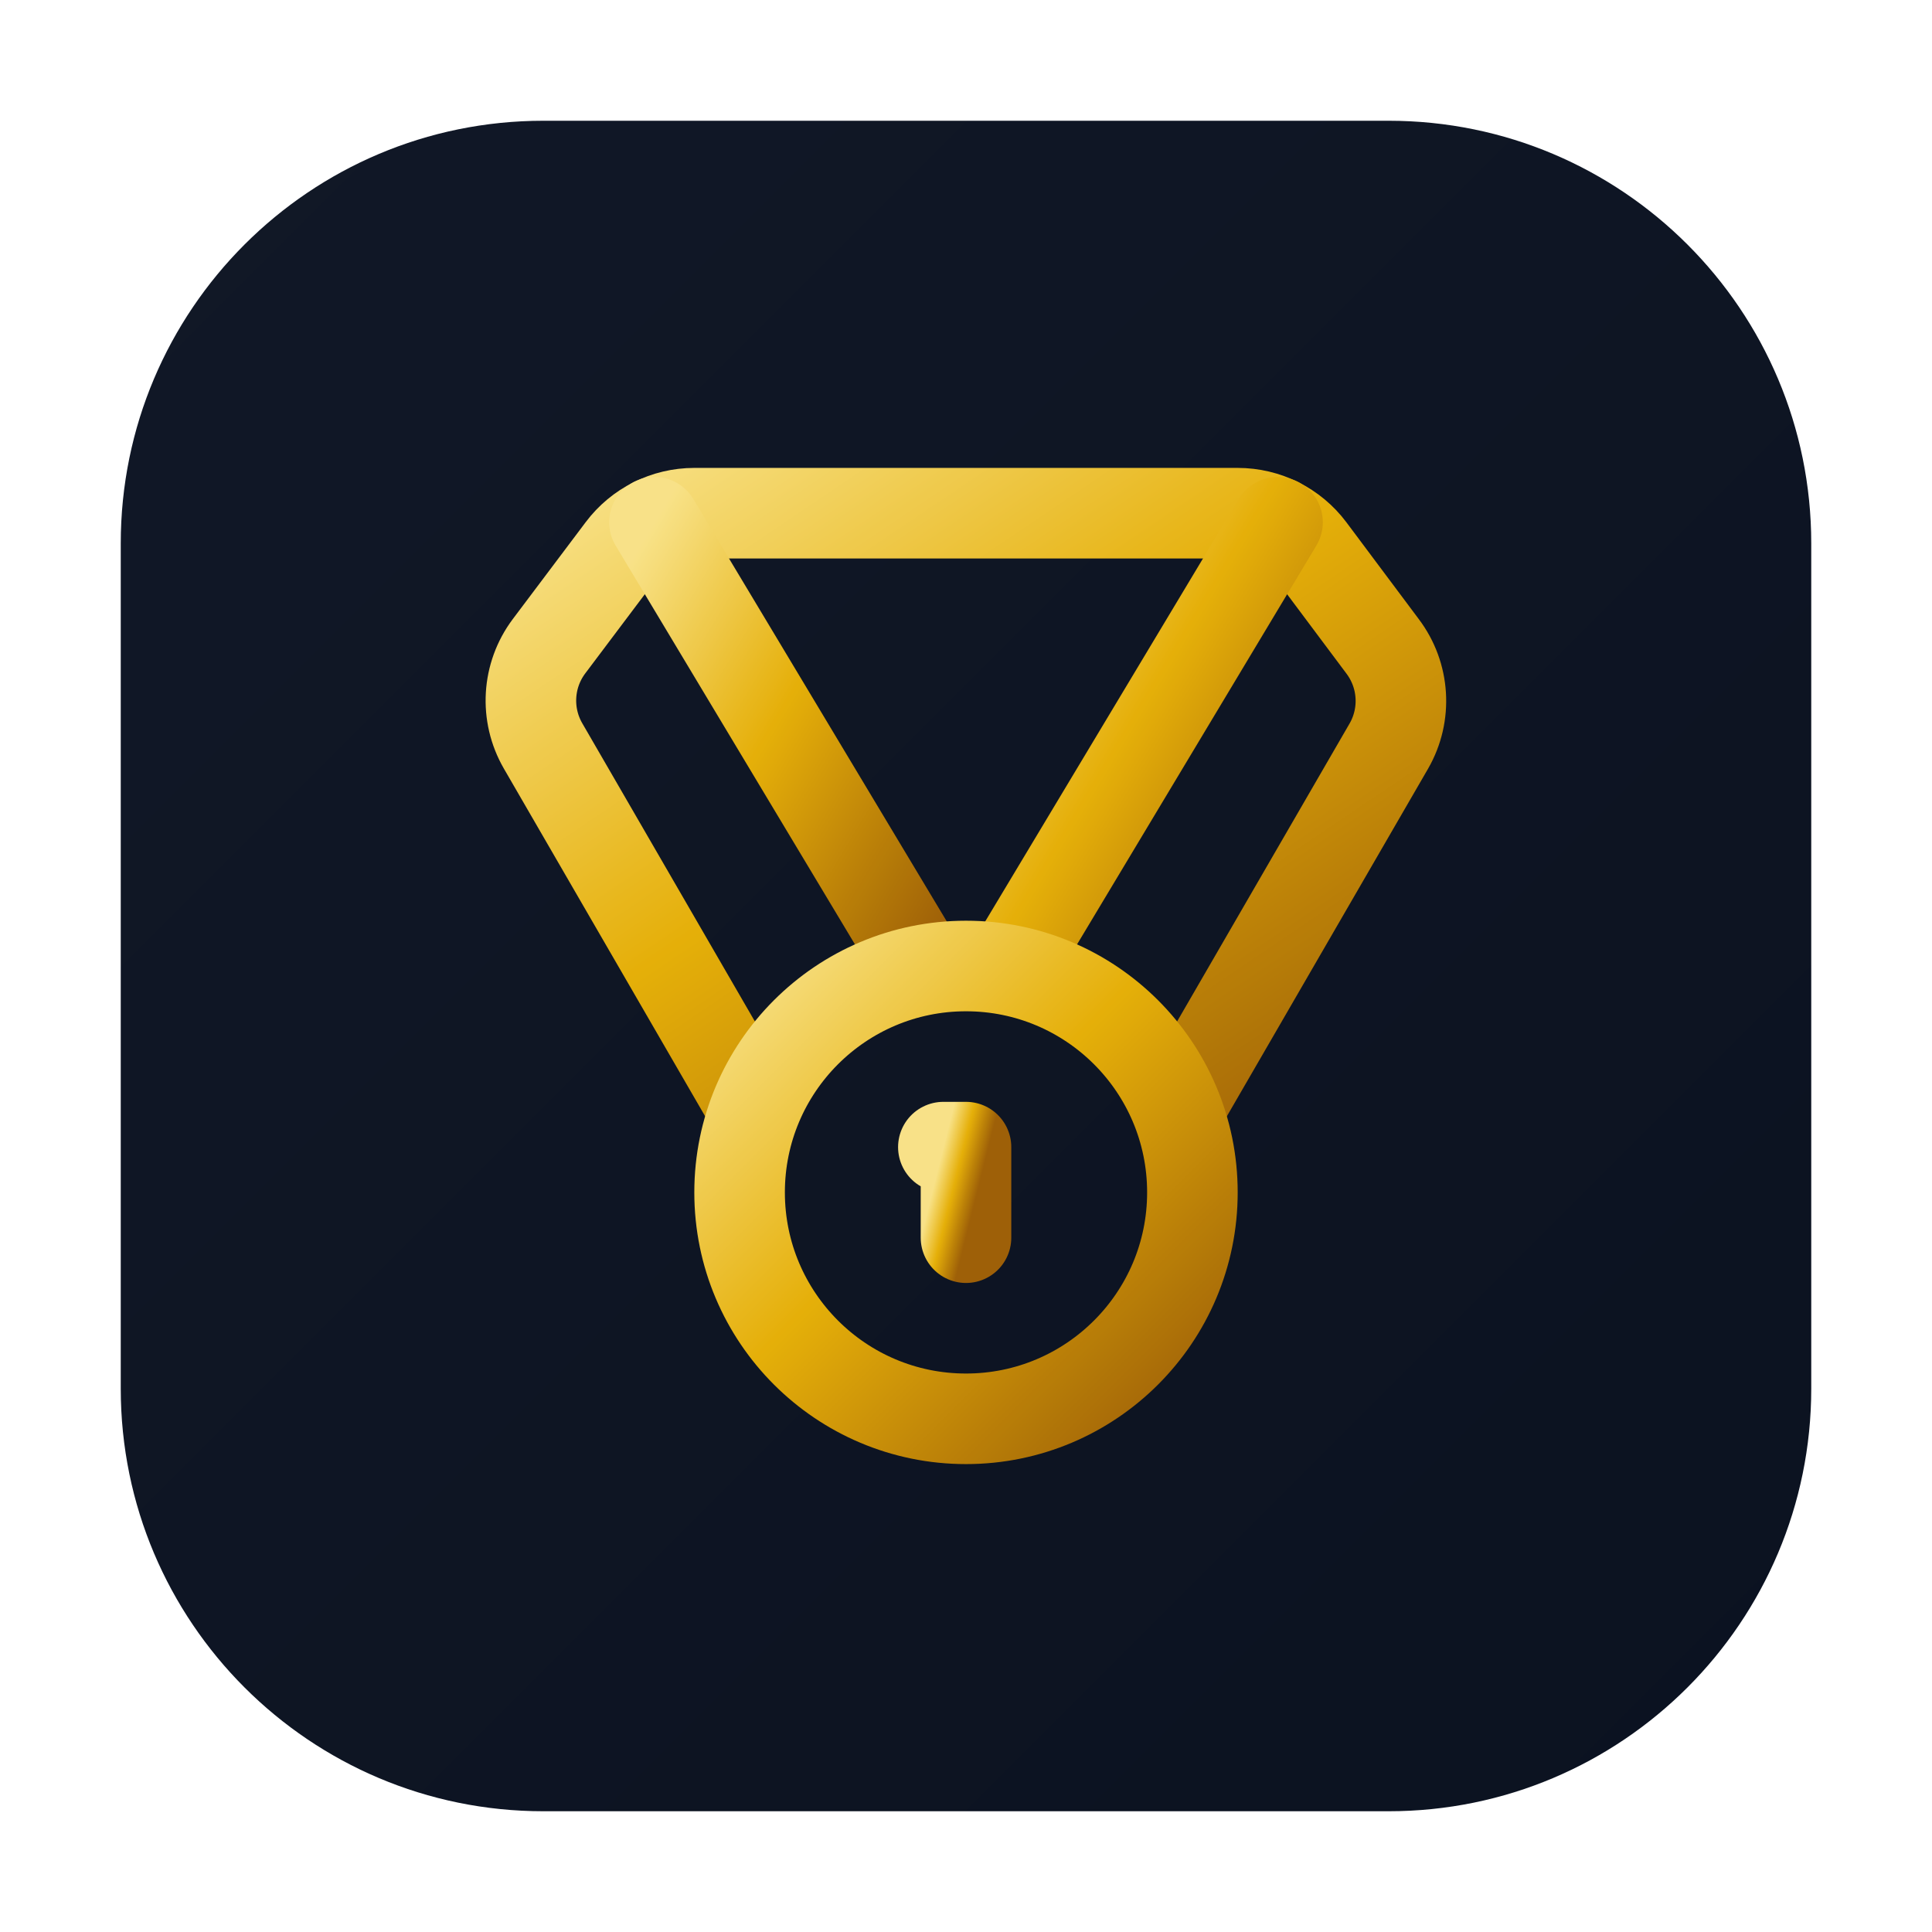
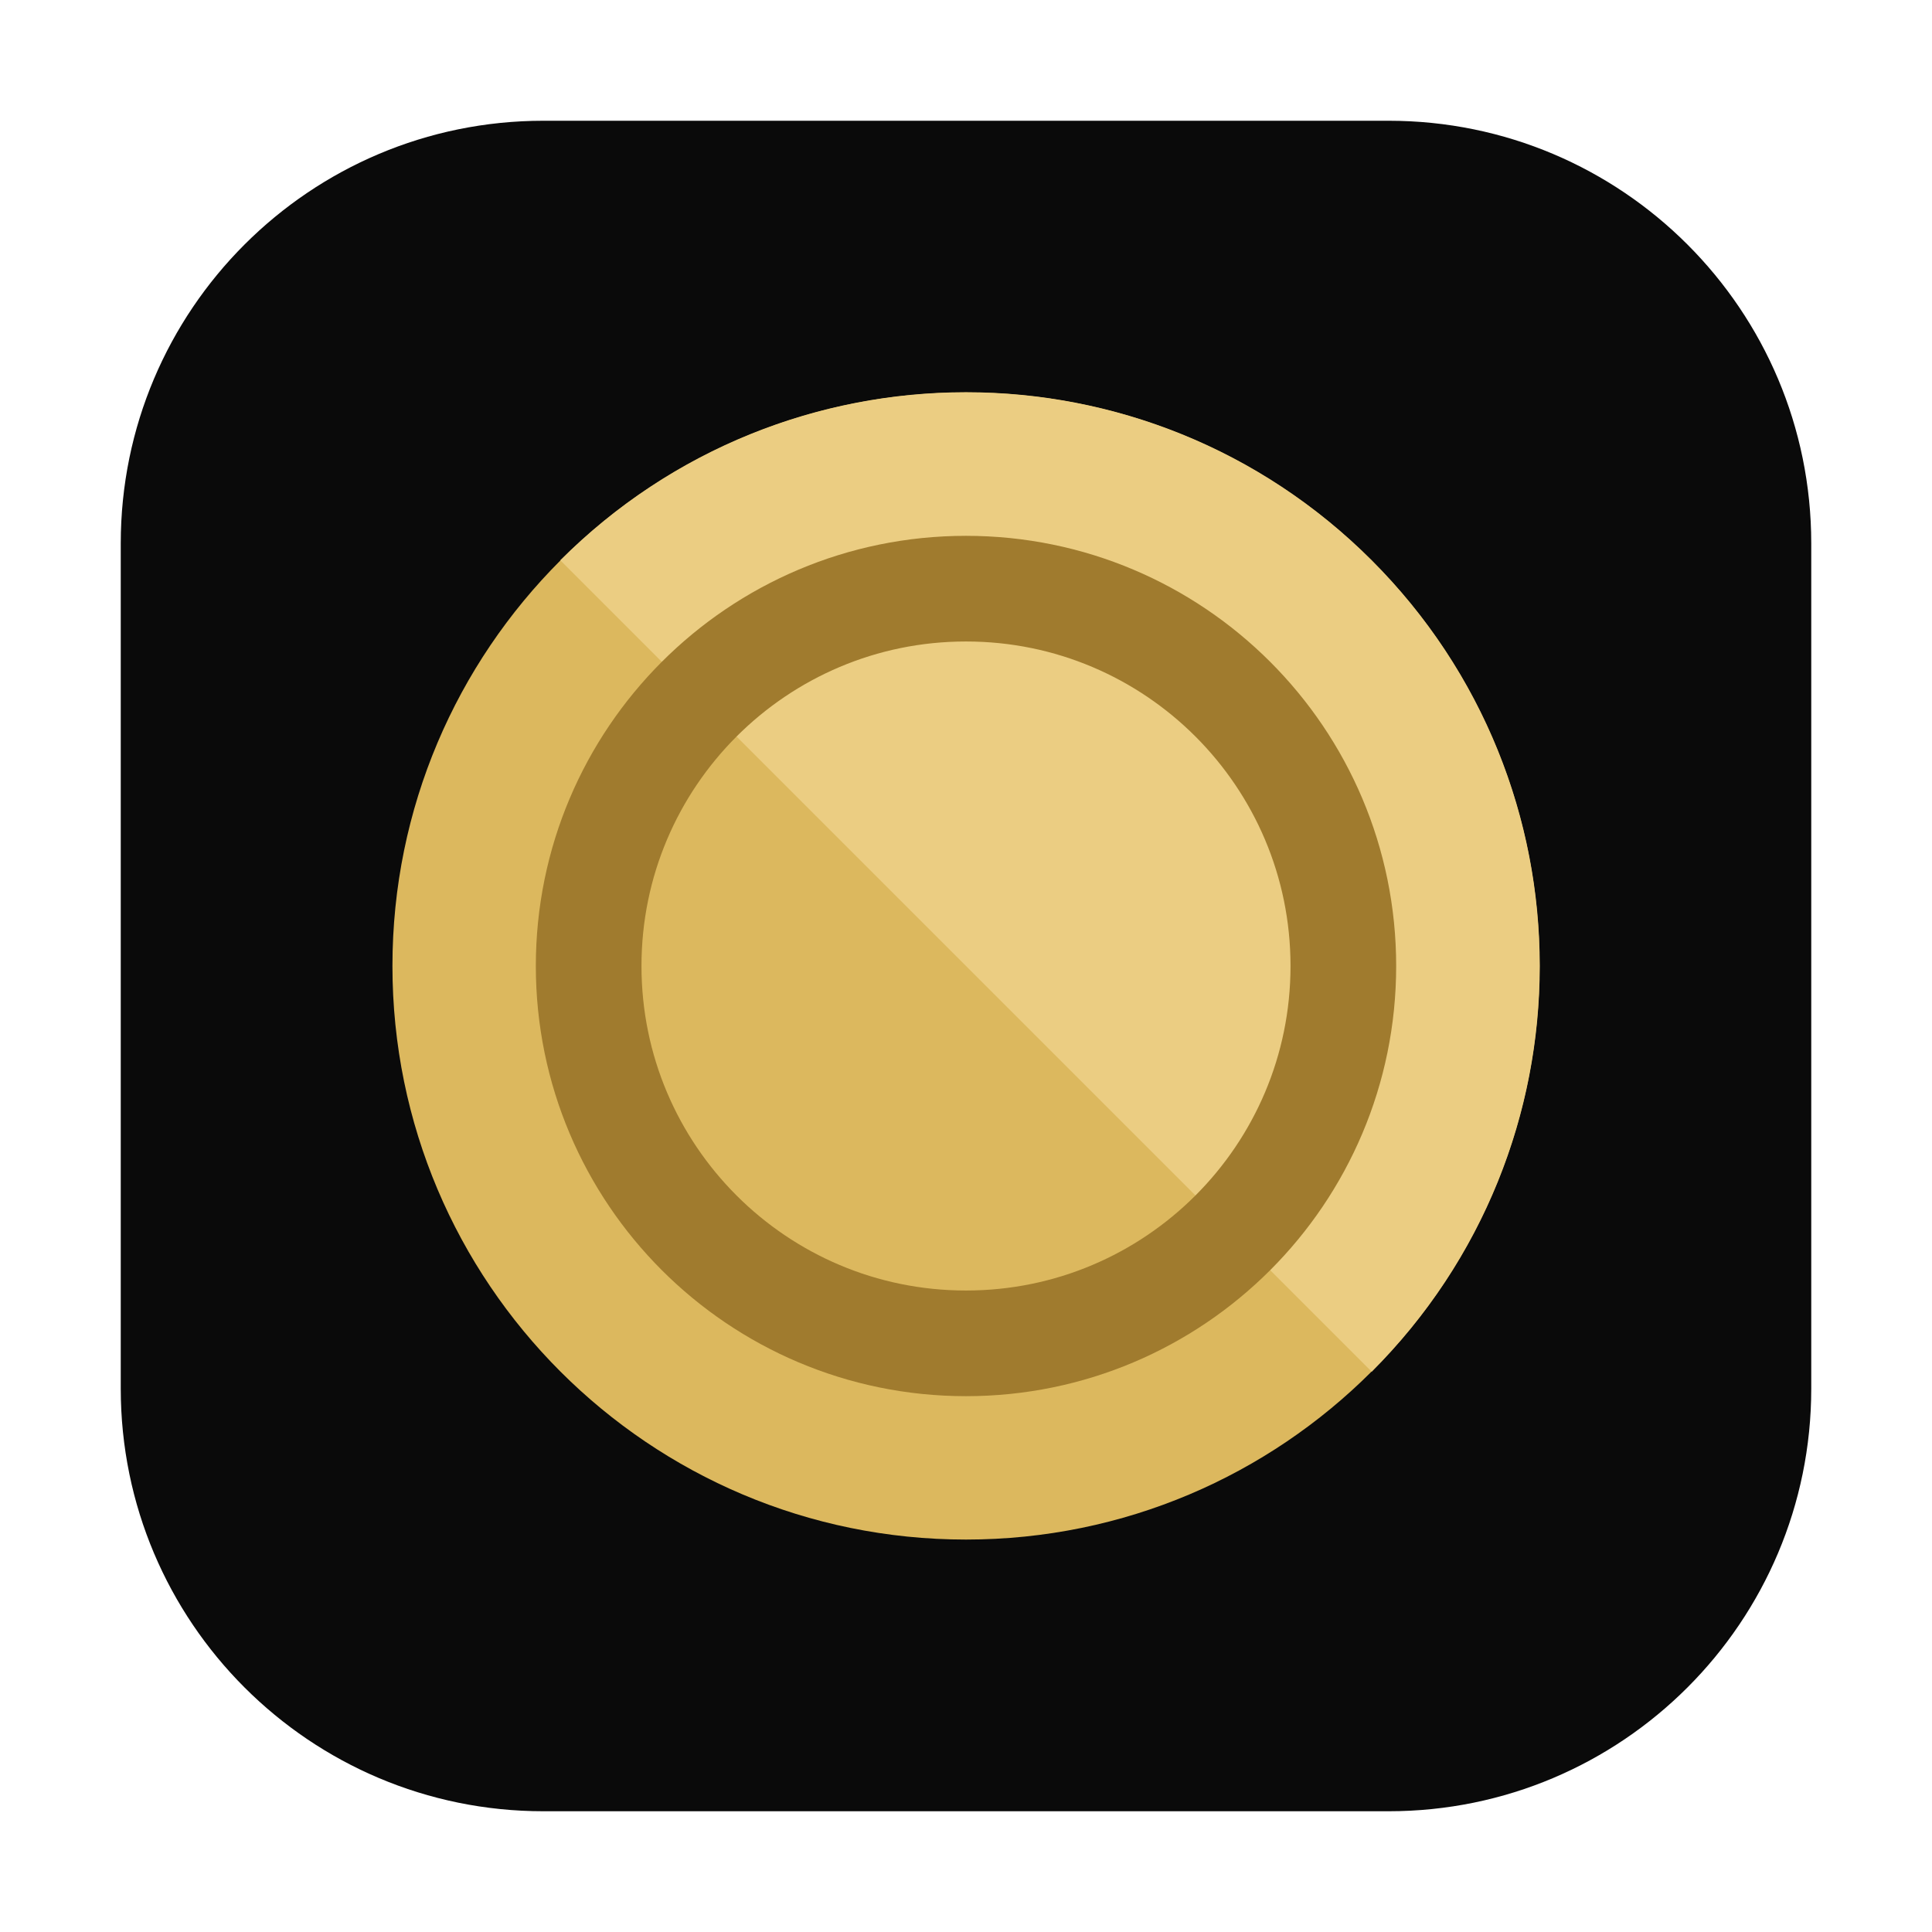
<svg xmlns="http://www.w3.org/2000/svg" viewBox="0 0 64 64" role="img" aria-label="2028 Games Session Guide">
-   <defs>
-     <linearGradient id="bg" x1="0" y1="0" x2="1" y2="1">
-       <stop offset="0" stop-color="#111827" />
-       <stop offset="1" stop-color="#0b1220" />
-     </linearGradient>
-     <linearGradient id="gold" x1="0" y1="0" x2="1" y2="1">
-       <stop offset="0" stop-color="#fde68a" />
-       <stop offset="0.45" stop-color="#eab308" />
-       <stop offset="1" stop-color="#a16207" />
-     </linearGradient>
-   </defs>
-   <rect x="4" y="4" width="56" height="56" rx="14" fill="url(#bg)" />
-   <g transform="translate(14 14) scale(1.5)" fill="none" stroke="url(#gold)" stroke-width="2" stroke-linecap="round" stroke-linejoin="round" opacity="0.98">
-     <path d="M7.21 15 2.66 7.14a2 2 0 0 1 .13-2.2L4.4 2.8A2 2 0 0 1 6 2h12a2 2 0 0 1 1.6.8l1.6 2.14a2 2 0 0 1 .14 2.2L16.79 15" />
-     <path d="M11 12 5.12 2.2" />
-     <path d="m13 12 5.88-9.8" />
-     <path d="M8 7h8" />
-     <circle cx="12" cy="17" r="5" />
-     <path d="M12 18v-2h-.5" />
-   </g>
+   <rect x="4" y="4" width="56" height="56" rx="14" fill="#0a0a0a" />
+   <circle cx="32" cy="32" r="19" fill="#dcb85e" />
+   <path d="M18.56 18.56a19 19 0 0 1 26.88 26.88z" fill="#ebcd82" />
+   <circle cx="32" cy="32" r="12.5" fill="none" stroke="#a07b2e" stroke-width="3.5" />
</svg>
